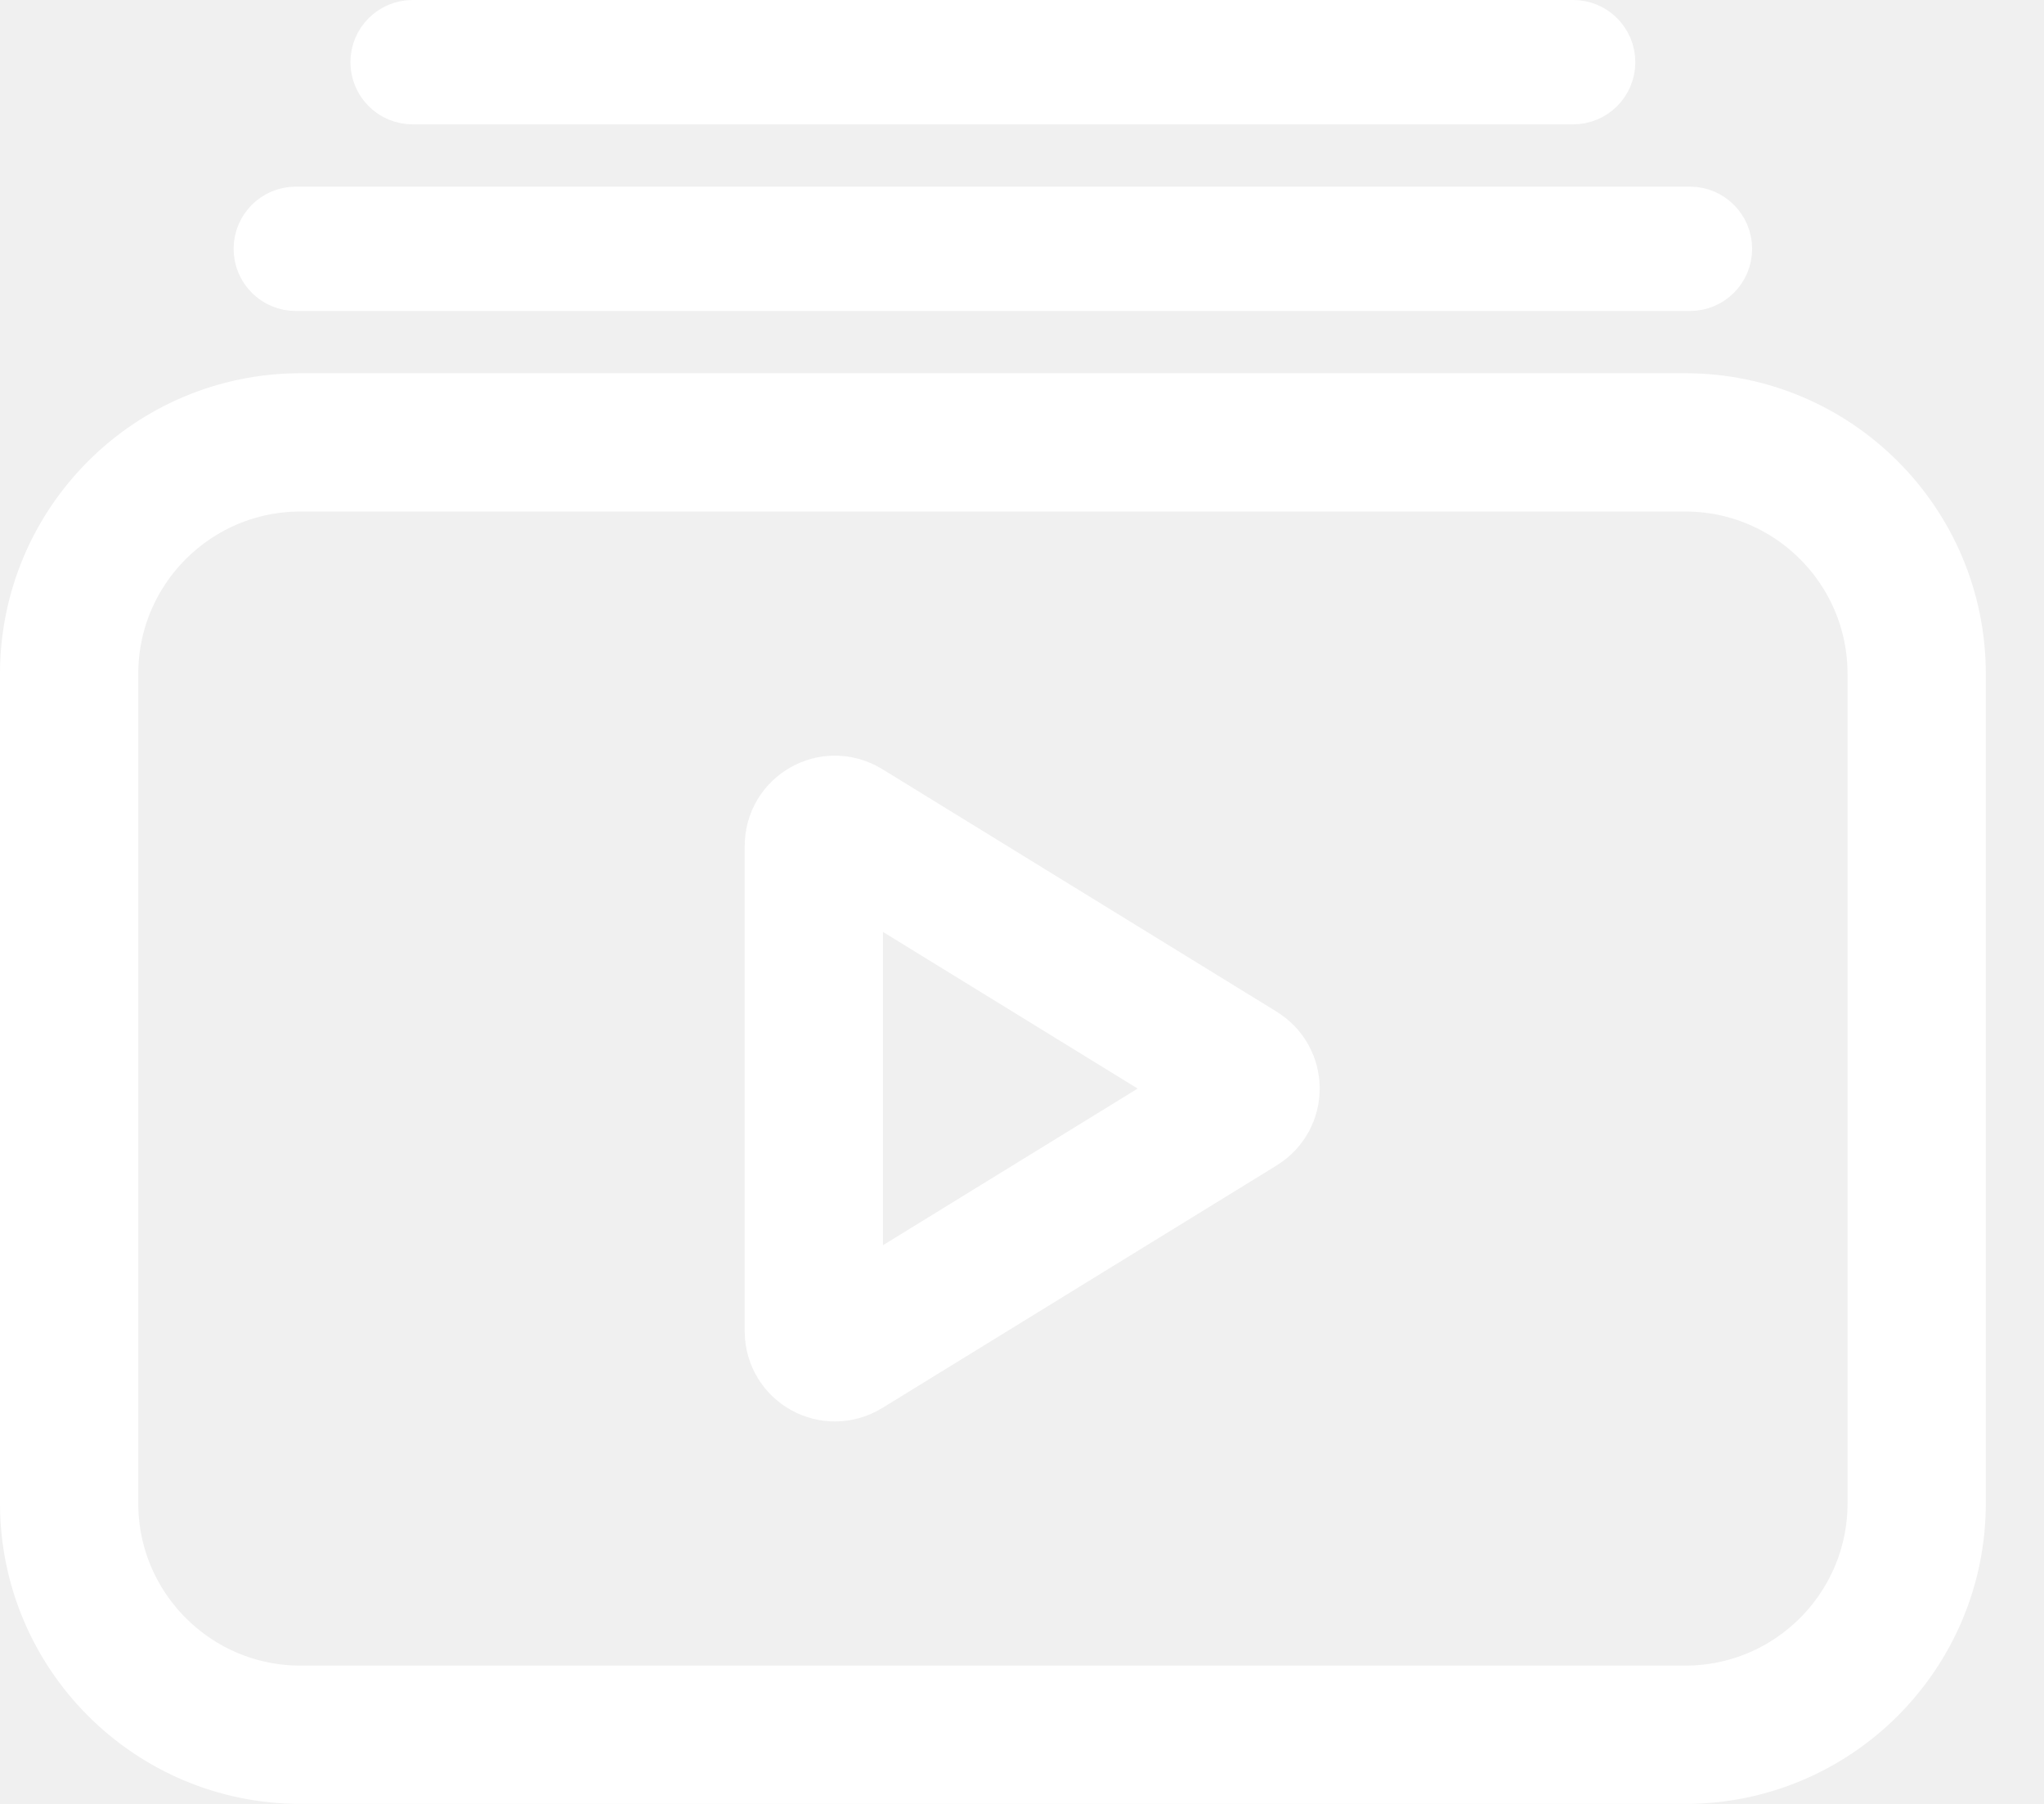
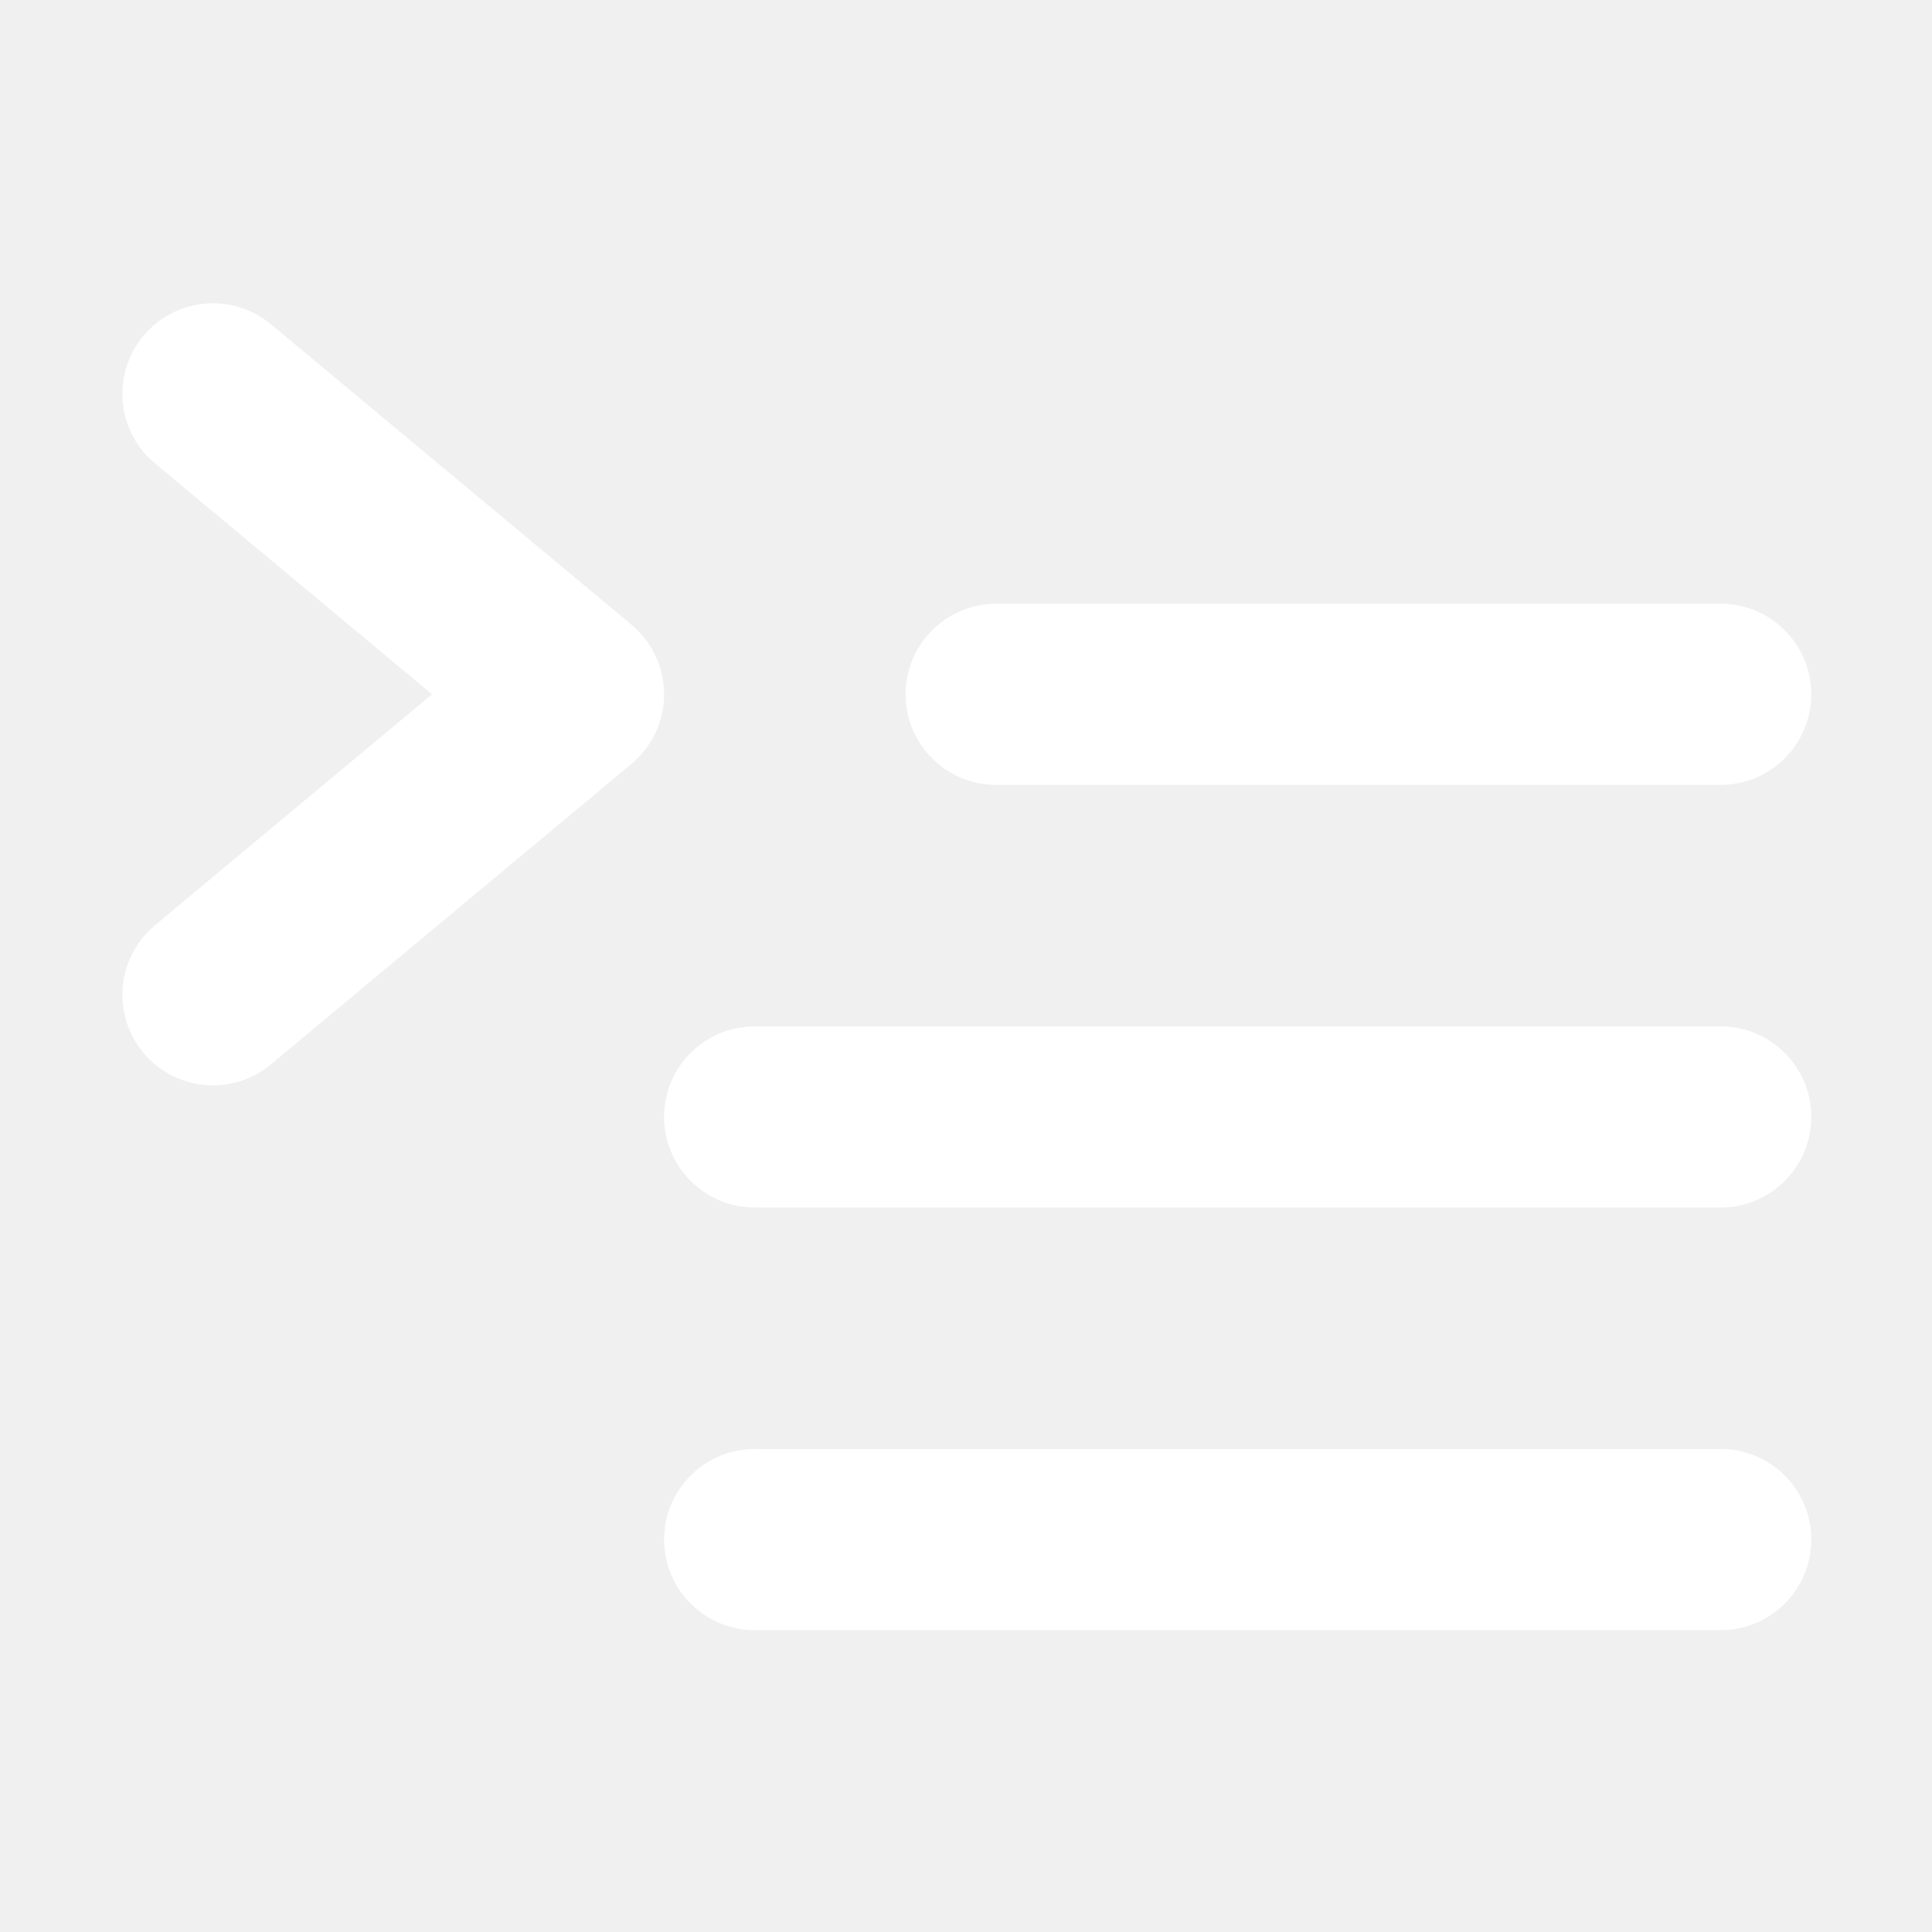
- <svg xmlns="http://www.w3.org/2000/svg" width="34" height="30" viewBox="0 0 34 30" fill="none">
-   <rect x="1.15" y="7.357" width="30.732" height="21.493" rx="3.85" stroke="white" stroke-width="2.3" />
-   <path d="M20.636 17.806C20.858 17.942 20.858 18.265 20.636 18.401L14.071 22.438C13.837 22.581 13.537 22.413 13.537 22.14V14.067C13.537 13.794 13.837 13.625 14.071 13.769L20.636 17.806Z" stroke="white" stroke-width="2.3" />
-   <rect x="4.403" y="3.621" width="24.225" height="1.034" rx="0.517" fill="#D9D9D9" stroke="white" stroke-width="1.034" />
-   <rect x="6.346" y="0.517" width="20.339" height="1.034" rx="0.517" fill="#D9D9D9" stroke="white" stroke-width="1.034" />
+ <svg xmlns="http://www.w3.org/2000/svg" width="800px" height="800px" viewBox="0 0 16 16" fill="none">
+   <g id="SVGRepo_bgCarrier" stroke-width="0" />
+   <g id="SVGRepo_tracerCarrier" stroke-linecap="round" stroke-linejoin="round" />
+   <g id="SVGRepo_iconCarrier">
+     <g fill="#ffffff">
+       <path d="M2.23 2.674a.75.75 0 00-.96 1.152L3.578 5.75 1.27 7.674a.75.75 0 00.96 1.152l3-2.5a.75.75 0 000-1.152l-3-2.5zM8.25 5a.75.75 0 000 1.5h6a.75.75 0 000-1.5h-6zM5.5 9.25a.75.75 0 01.75-.75h8a.75.75 0 010 1.5h-8a.75.75 0 01-.75-.75zM6.25 12a.75.75 0 000 1.5h8a.75.75 0 000-1.5h-8z" />
+     </g>
+   </g>
</svg>
